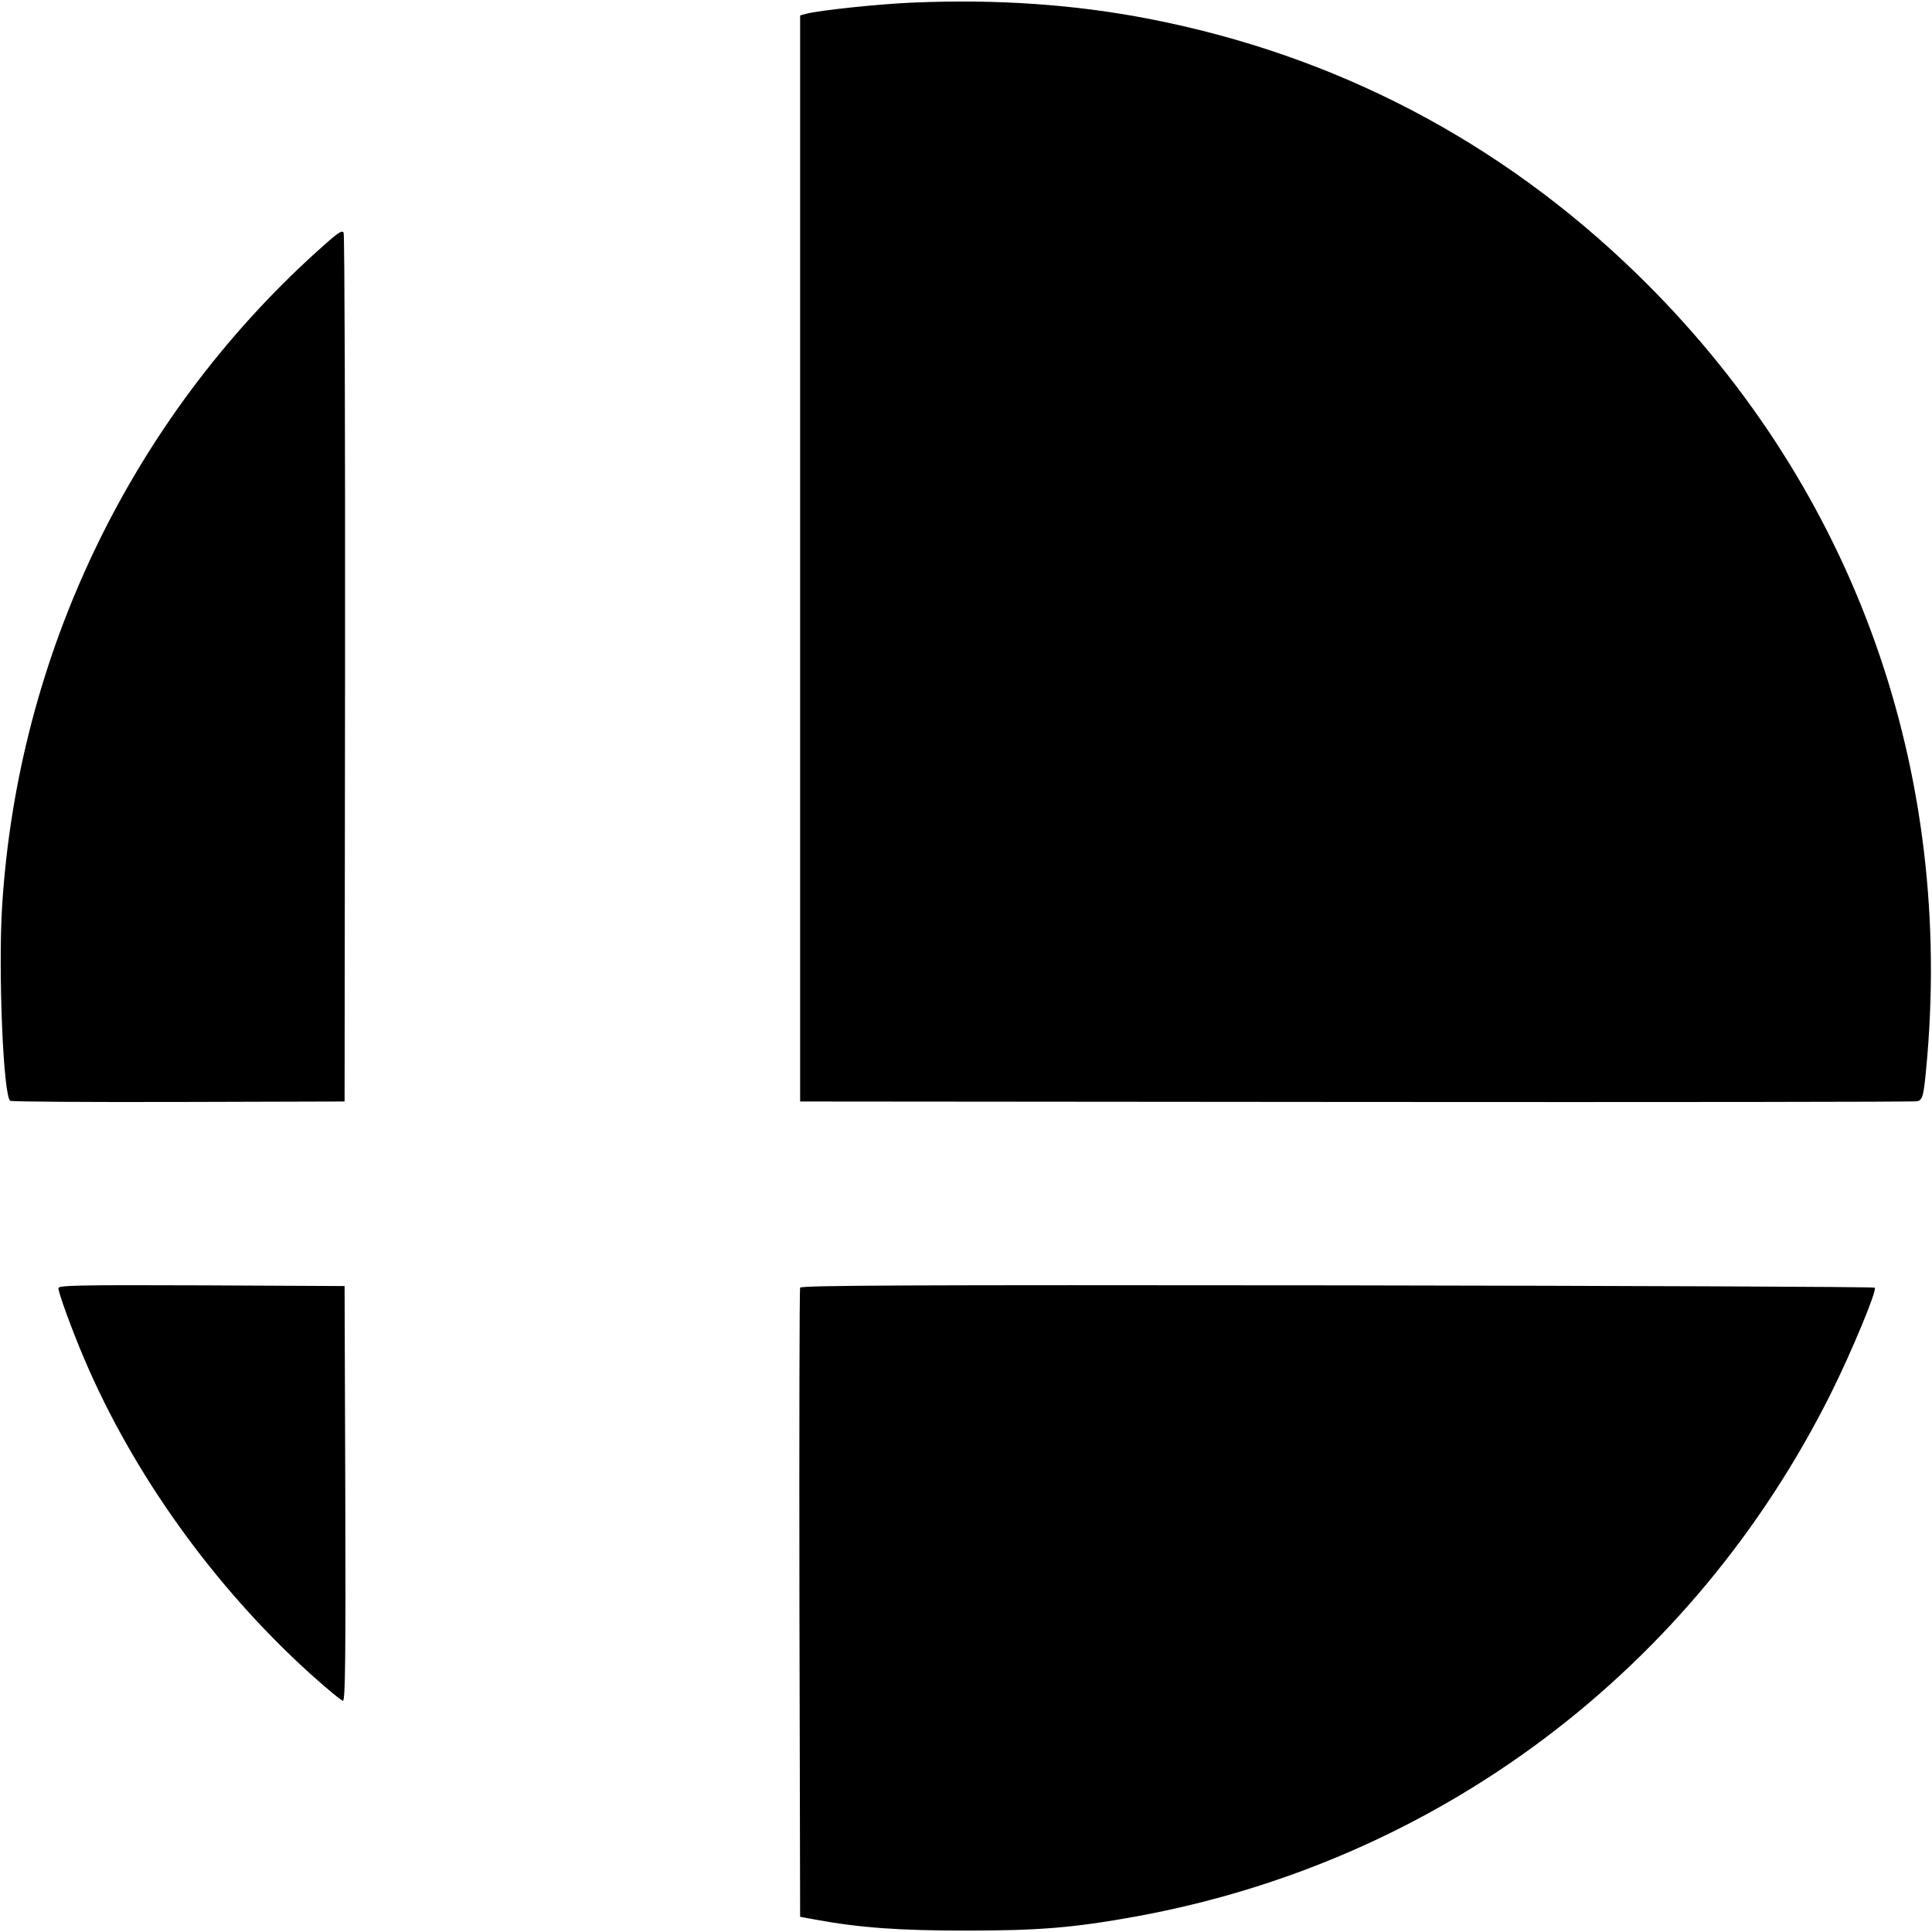
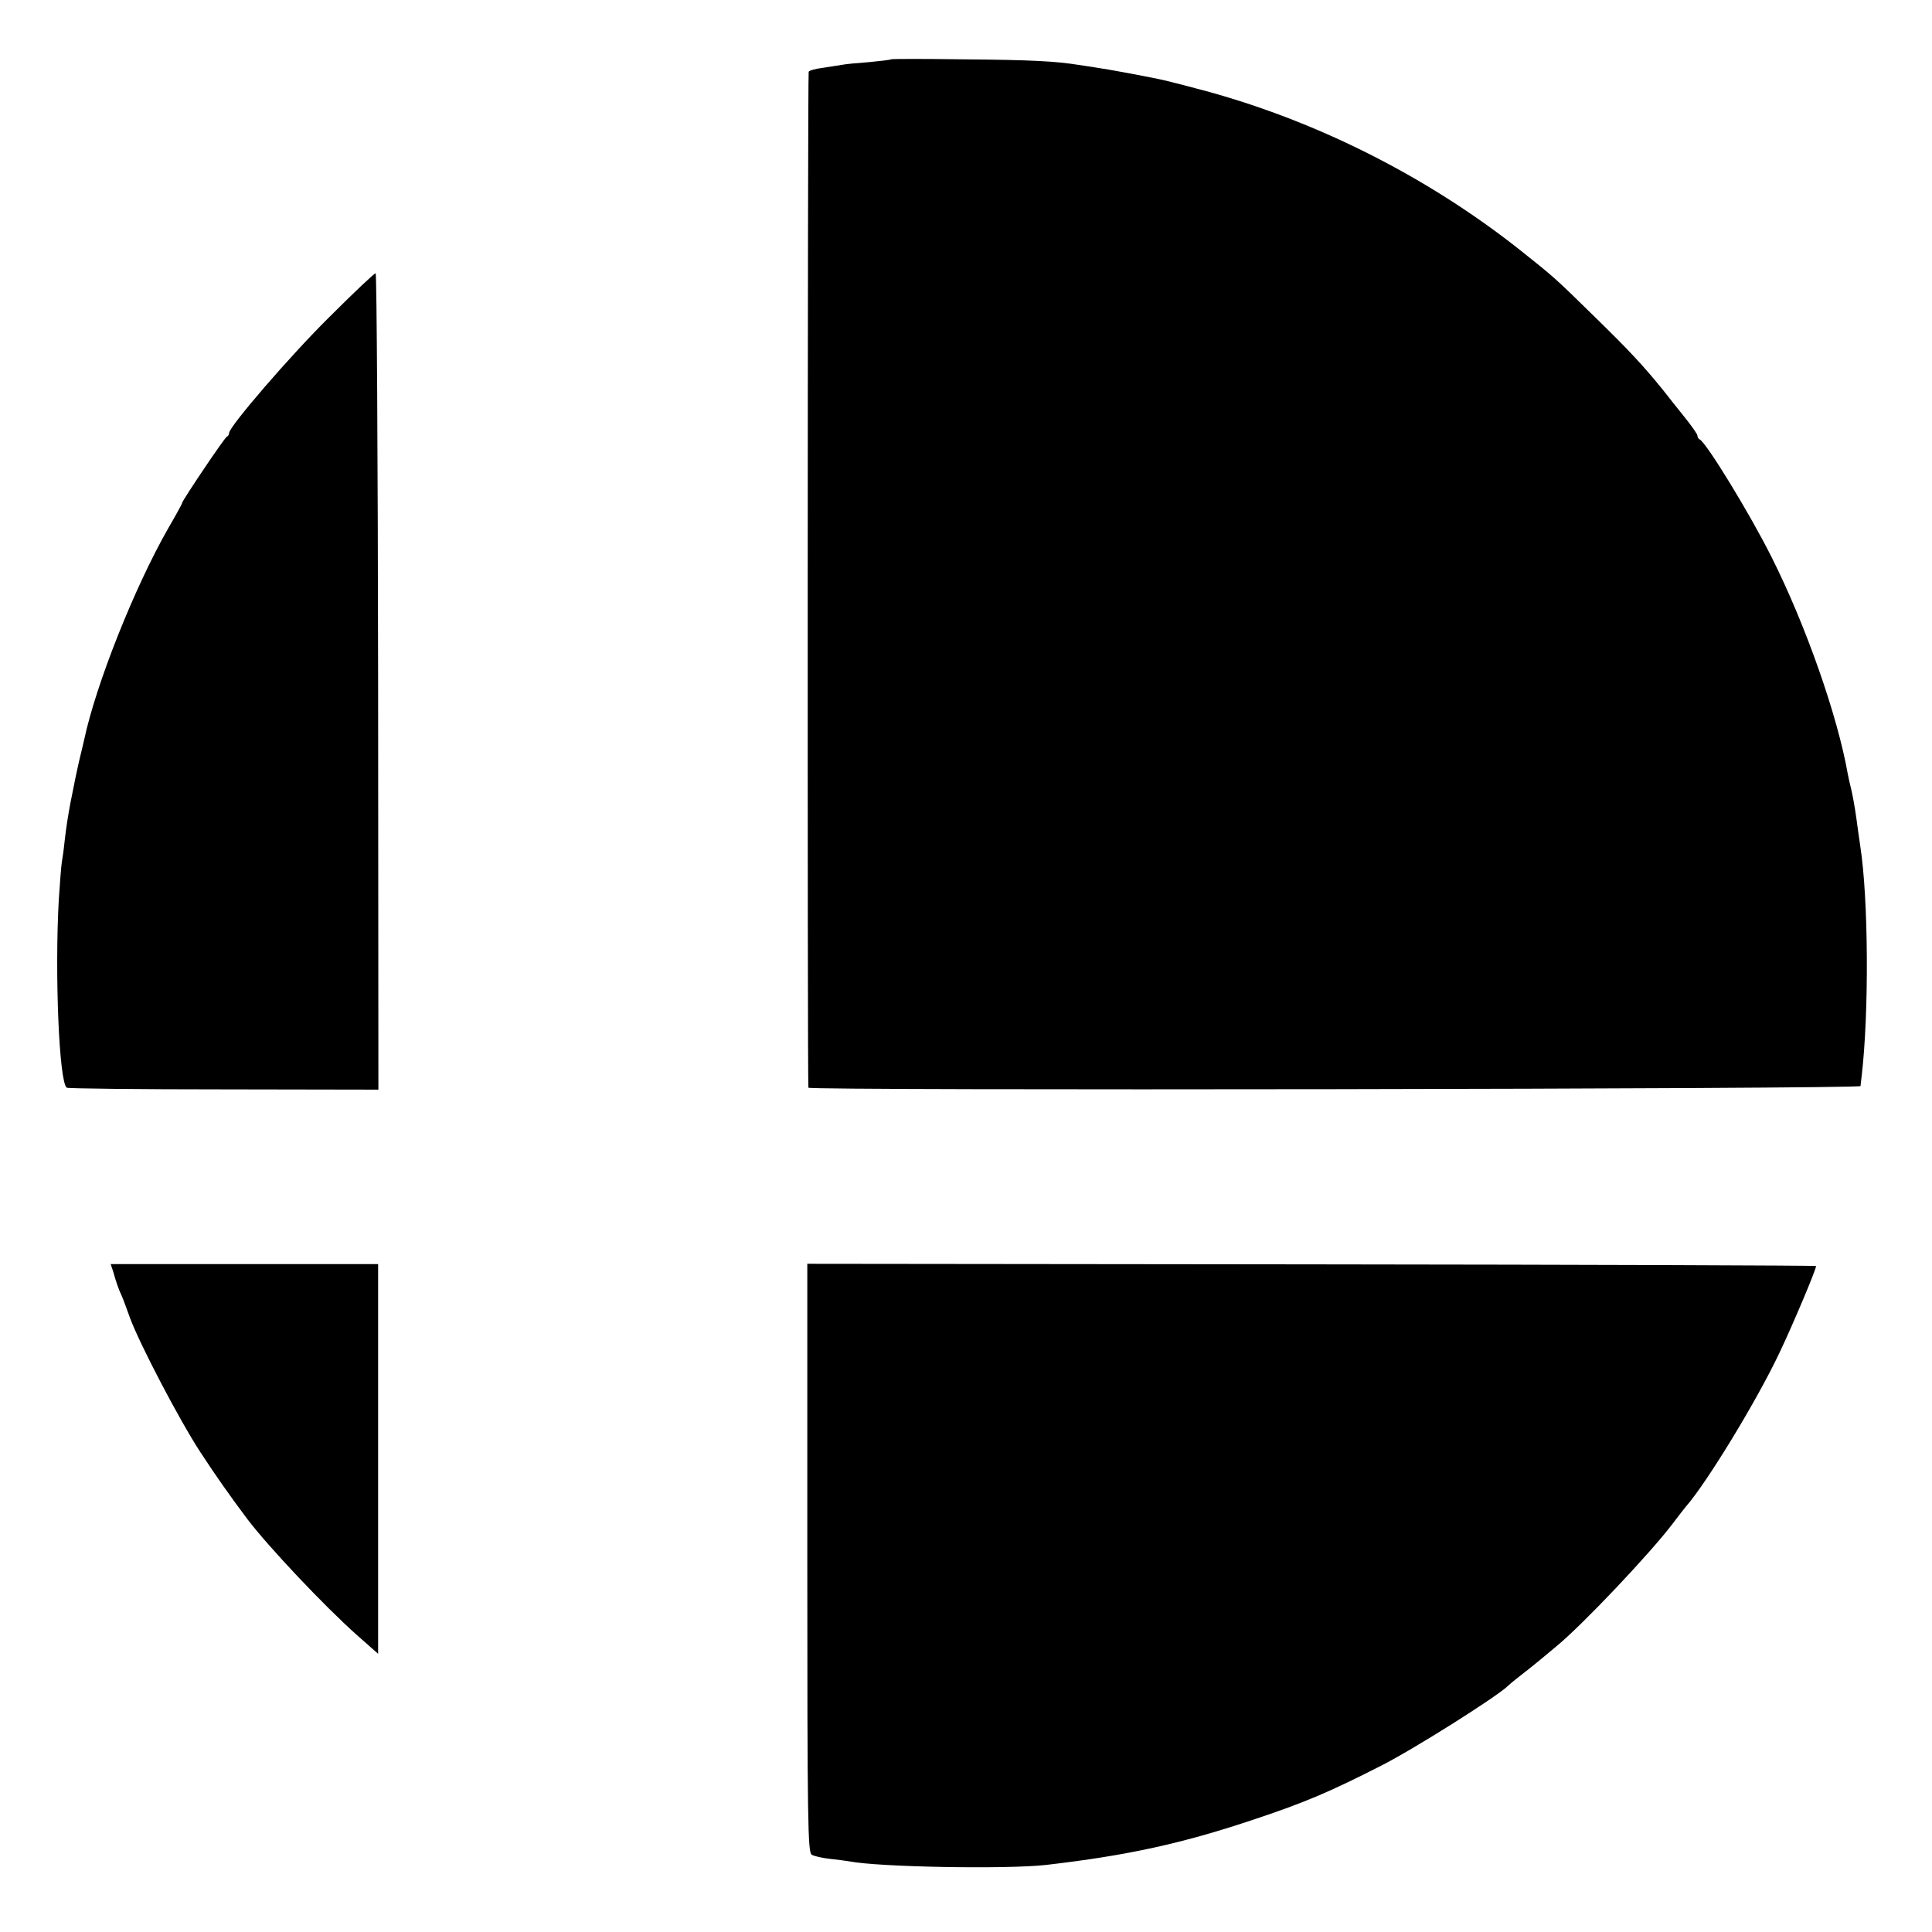
- <svg xmlns="http://www.w3.org/2000/svg" version="1" width="1102.667" height="1102.667" viewBox="0 0 827 827">
-   <path d="M390.9 1.1c-14.6.6-40.1 3.3-45.8 4.8l-2.6.7v464.9l238.1.2c130.9.1 239 0 240.1-.3 2.5-.7 2.8-2.3 4.3-19.4 10.6-127.5-33.8-246.9-124.6-335C642.1 60.4 571.7 23.6 492 8.1c-31.9-6.2-65-8.5-101.1-7zM135.5 107.8C56 179.8 7.6 280.6.9 388c-1.7 27.6.5 81.4 3.5 83.2.6.4 33.1.6 72.1.5l71-.2.2-185c.1-101.8-.2-185.8-.6-186.8-.6-1.5-2.4-.2-11.6 8.1zM25 551.4c0 2 5.8 17.9 11 30.1 20.9 49.2 55.4 97.4 96.4 134.6 7.2 6.5 13.7 11.9 14.4 11.9 1 0 1.2-18.1 1-88.8l-.3-88.7-61.2-.3c-53.2-.2-61.3 0-61.3 1.2zM342.5 551.2c-.3.7-.4 61.6-.3 135.3l.3 134 6.5 1.2c19.2 3.5 36 4.7 64.5 4.7 31.1 0 46-1.2 72.5-6C615.5 796.9 724.5 715 783.7 596.5c8.8-17.6 19.9-44.3 18.8-45.3-.4-.4-103.9-.8-230.1-1-185.4-.2-229.5 0-229.9 1z" />
+ <svg xmlns="http://www.w3.org/2000/svg" version="1" width="933.333" height="933.333" viewBox="0 0 700 700">
+   <path d="M322.8 21.5c-.2.2-3.7.6-7.8 1-4.1.3-8.6.7-10 1-1.4.2-4.5.7-7 1.1-2.5.3-4.7.9-5 1.4-.4.7-.5 366.1-.1 368.1.2 1.1 381.1.5 381.2-.6.1-.6.2-2.1.4-3.5 2.7-22.8 2.5-64.4-.5-83.5-.5-3.3-1.1-7.8-1.4-10-.6-4.4-1.5-9.2-2.1-11.5-.2-.8-.7-2.9-1-4.5-3.7-21.1-15.2-53.9-27.6-78.6-7.8-15.6-23.8-41.8-26.1-42.7-.4-.2-.8-.8-.8-1.4 0-.5-2.1-3.5-4.6-6.6-2.5-3.1-6-7.5-7.7-9.7-7.1-8.8-12.5-14.6-24.7-26.5-14.9-14.6-14.6-14.3-27-24.2-34.3-27.2-75.6-47.9-117.8-58.8-6.3-1.7-12.4-3.2-13.6-3.4-6.4-1.3-18.6-3.6-21.8-4-2.1-.4-5.3-.8-7.1-1.1-8.1-1.3-16.9-1.8-41.4-2-14.4-.2-26.3-.2-26.5 0zM119.4 114.8c-14.2 14-36.4 39.8-36.4 42.1 0 .5-.3 1.1-.8 1.3-.8.3-16.2 23.2-16.2 24 0 .3-2.3 4.5-5.1 9.3-12.1 21.2-26.1 56.3-30.4 76.5-.2.8-1 4.4-1.9 8-.8 3.6-1.7 7.8-2 9.5-.3 1.6-.8 4.1-1.1 5.5-.9 4.9-1.5 8.6-2.1 13.9-.3 3-.8 6.4-1 7.5-.2 1.2-.7 7.3-1.1 13.6-1.5 26.7.1 66.3 2.9 68.1.5.3 26.1.6 56.9.6l56 .1-.1-147.9c-.1-81.4-.5-147.9-.9-147.9-.5 0-8 7.1-16.7 15.8zM41 460.7c1.1 3.9 2 6.5 3.1 8.8.5 1.1 1.8 4.7 3 8 3.5 9.5 17.9 37 25.4 48.5 5.6 8.6 10.9 16.1 17.2 24.5 7.7 10.1 27.8 31.4 39.6 41.9l7.7 6.8V458H40.1l.9 2.7zM292.5 564.5c0 96 .2 106.7 1.6 107.5.8.5 3.8 1.2 6.6 1.5 2.7.3 5.9.7 7 .9 10.6 2.1 57.2 2.9 71.3 1.3 29.3-3.4 49.3-7.7 76-16.7 17.7-5.9 27.1-9.9 45.5-19.3 12-6.1 41.9-25 45.9-28.9.7-.7 2.8-2.4 4.6-3.8 1.8-1.4 5-3.9 6.9-5.5 2-1.7 4.7-3.9 6-5 9.4-7.7 34-33.7 42.1-44.4 2-2.6 4.1-5.4 4.8-6.2 7.5-8.5 25.8-38.5 34-55.9 4.9-10.3 13.2-30 13.2-31.3 0-.2-82.2-.5-182.8-.6l-182.7-.2v106.6z" />
</svg>
